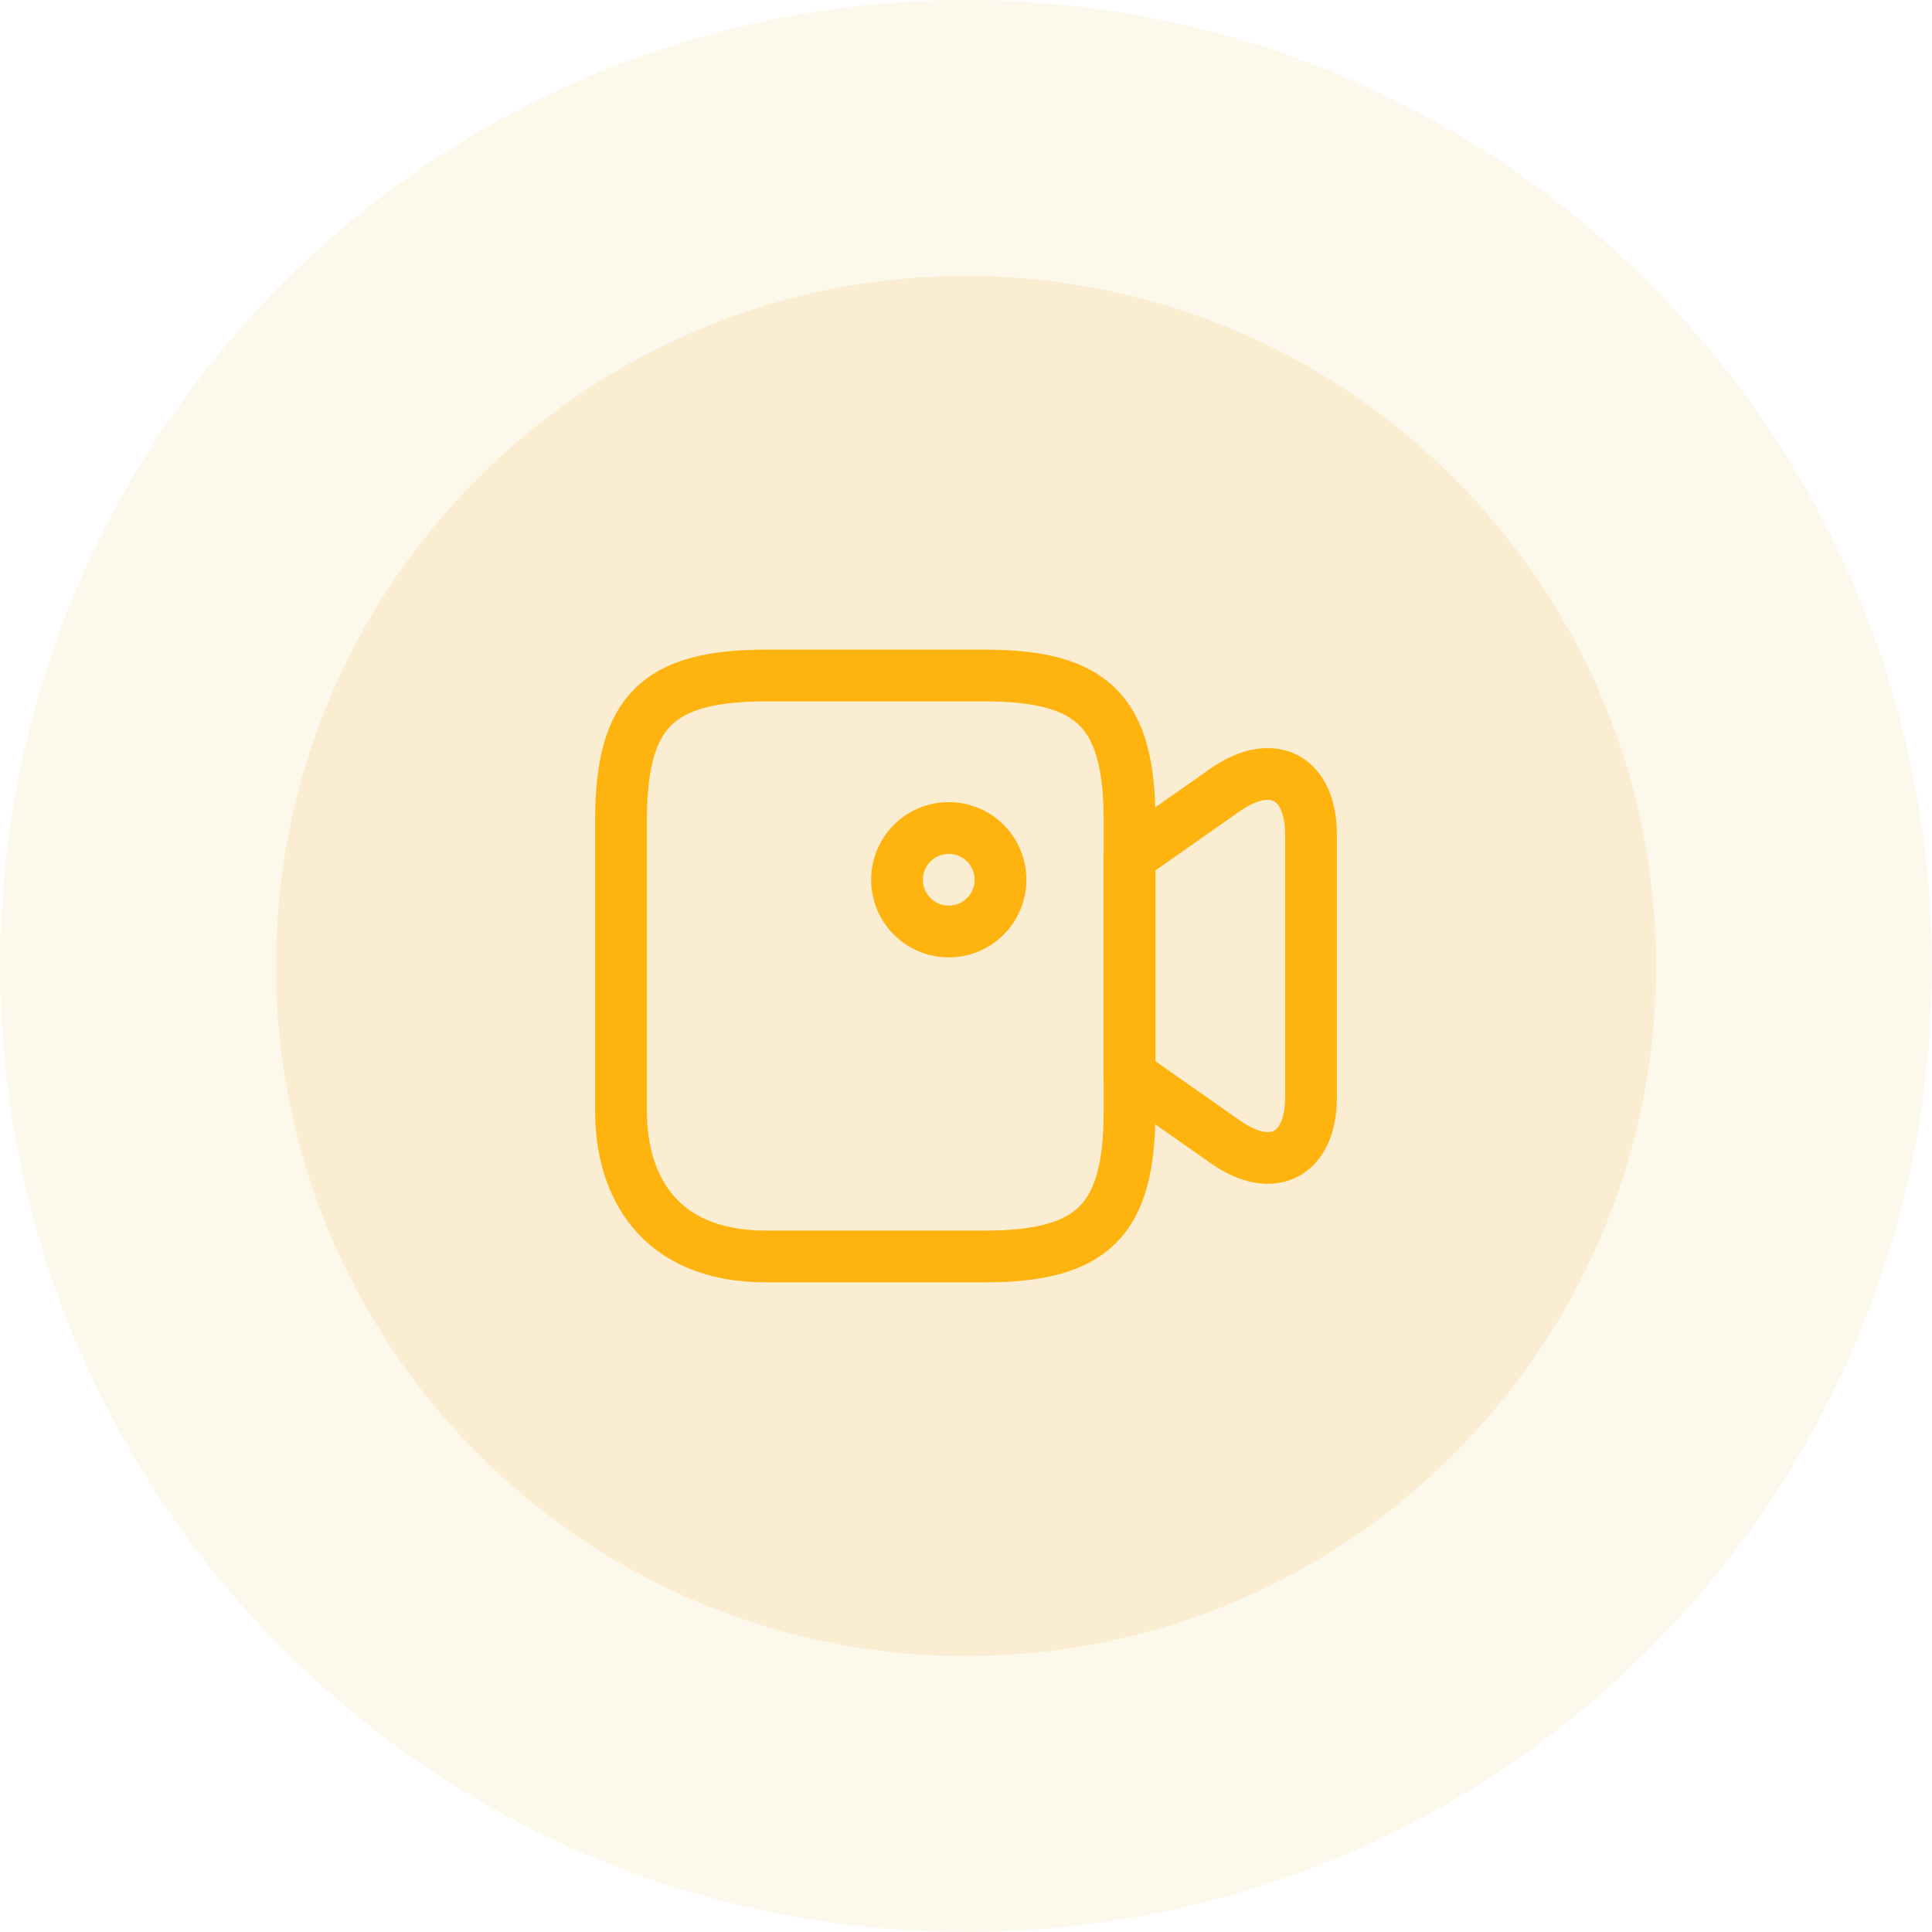
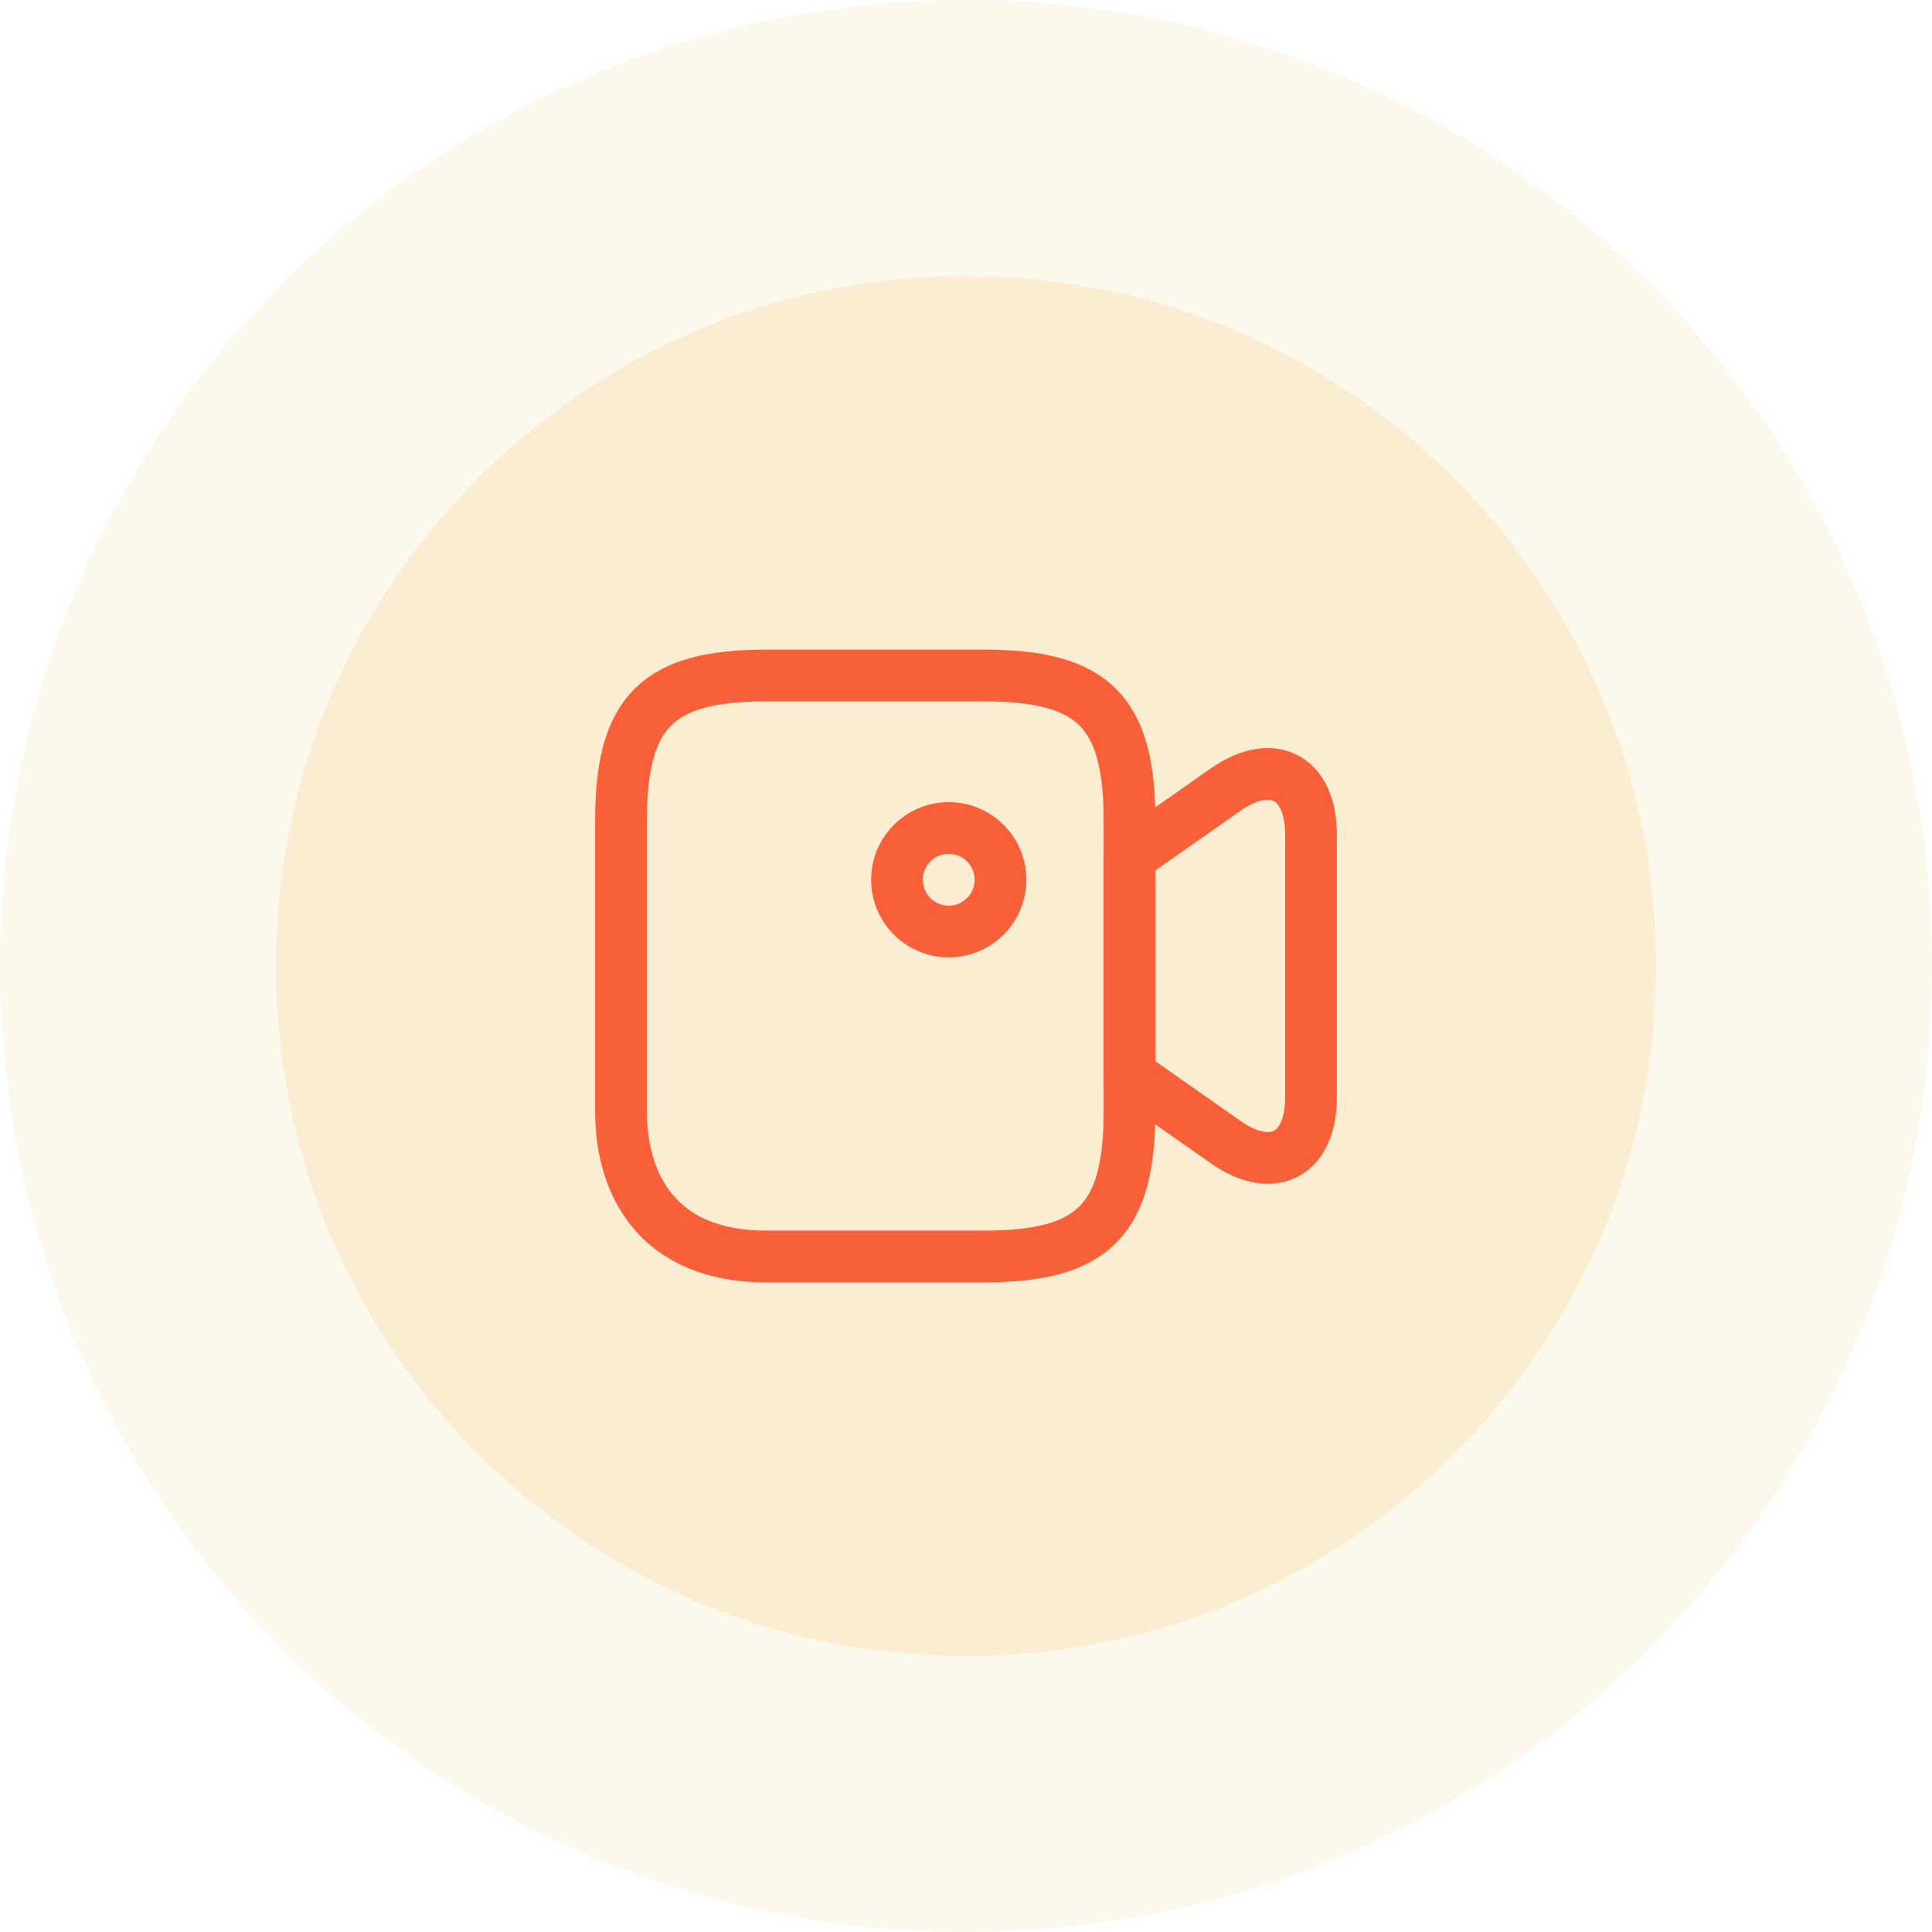
<svg xmlns="http://www.w3.org/2000/svg" width="56" height="56" viewBox="0 0 56 56" fill="none">
  <rect x="4" y="4" width="48" height="48" rx="24" fill="#FAEDD1" />
  <rect x="4" y="4" width="48" height="48" rx="24" stroke="#FDF8EC" stroke-width="8" />
-   <path d="M28.53 36.42H22.21C19.05 36.42 18 34.32 18 32.21V23.79C18 20.63 19.05 19.58 22.21 19.58H28.53C31.69 19.58 32.74 20.63 32.74 23.79V32.21C32.74 35.37 31.68 36.42 28.53 36.42Z" stroke="#FFB30F" stroke-width="1.5" stroke-linecap="round" stroke-linejoin="round" />
-   <path d="M35.52 33.1L32.74 31.15V24.84L35.52 22.89C36.88 21.94 38 22.52 38 24.19V31.81C38 33.48 36.88 34.06 35.52 33.1Z" stroke="#FFB30F" stroke-width="1.5" stroke-linecap="round" stroke-linejoin="round" />
-   <path d="M27.5 27C28.328 27 29 26.328 29 25.5C29 24.672 28.328 24 27.5 24C26.672 24 26 24.672 26 25.5C26 26.328 26.672 27 27.5 27Z" stroke="#FFB30F" stroke-width="1.5" stroke-linecap="round" stroke-linejoin="round" />
+   <path d="M28.53 36.42H22.21C19.05 36.42 18 34.32 18 32.21V23.79C18 20.63 19.05 19.58 22.21 19.58H28.53C31.69 19.58 32.74 20.63 32.74 23.79V32.21C32.74 35.37 31.68 36.42 28.53 36.42Z" stroke="#F76039" stroke-width="1.5" stroke-linecap="round" stroke-linejoin="round" />
+   <path d="M35.52 33.1L32.74 31.15V24.84L35.52 22.89C36.88 21.94 38 22.52 38 24.19V31.81C38 33.48 36.88 34.06 35.52 33.1Z" stroke="#F76039" stroke-width="1.5" stroke-linecap="round" stroke-linejoin="round" />
+   <path d="M27.5 27C28.328 27 29 26.328 29 25.5C29 24.672 28.328 24 27.5 24C26.672 24 26 24.672 26 25.5C26 26.328 26.672 27 27.5 27Z" stroke="#F76039" stroke-width="1.5" stroke-linecap="round" stroke-linejoin="round" />
</svg>
